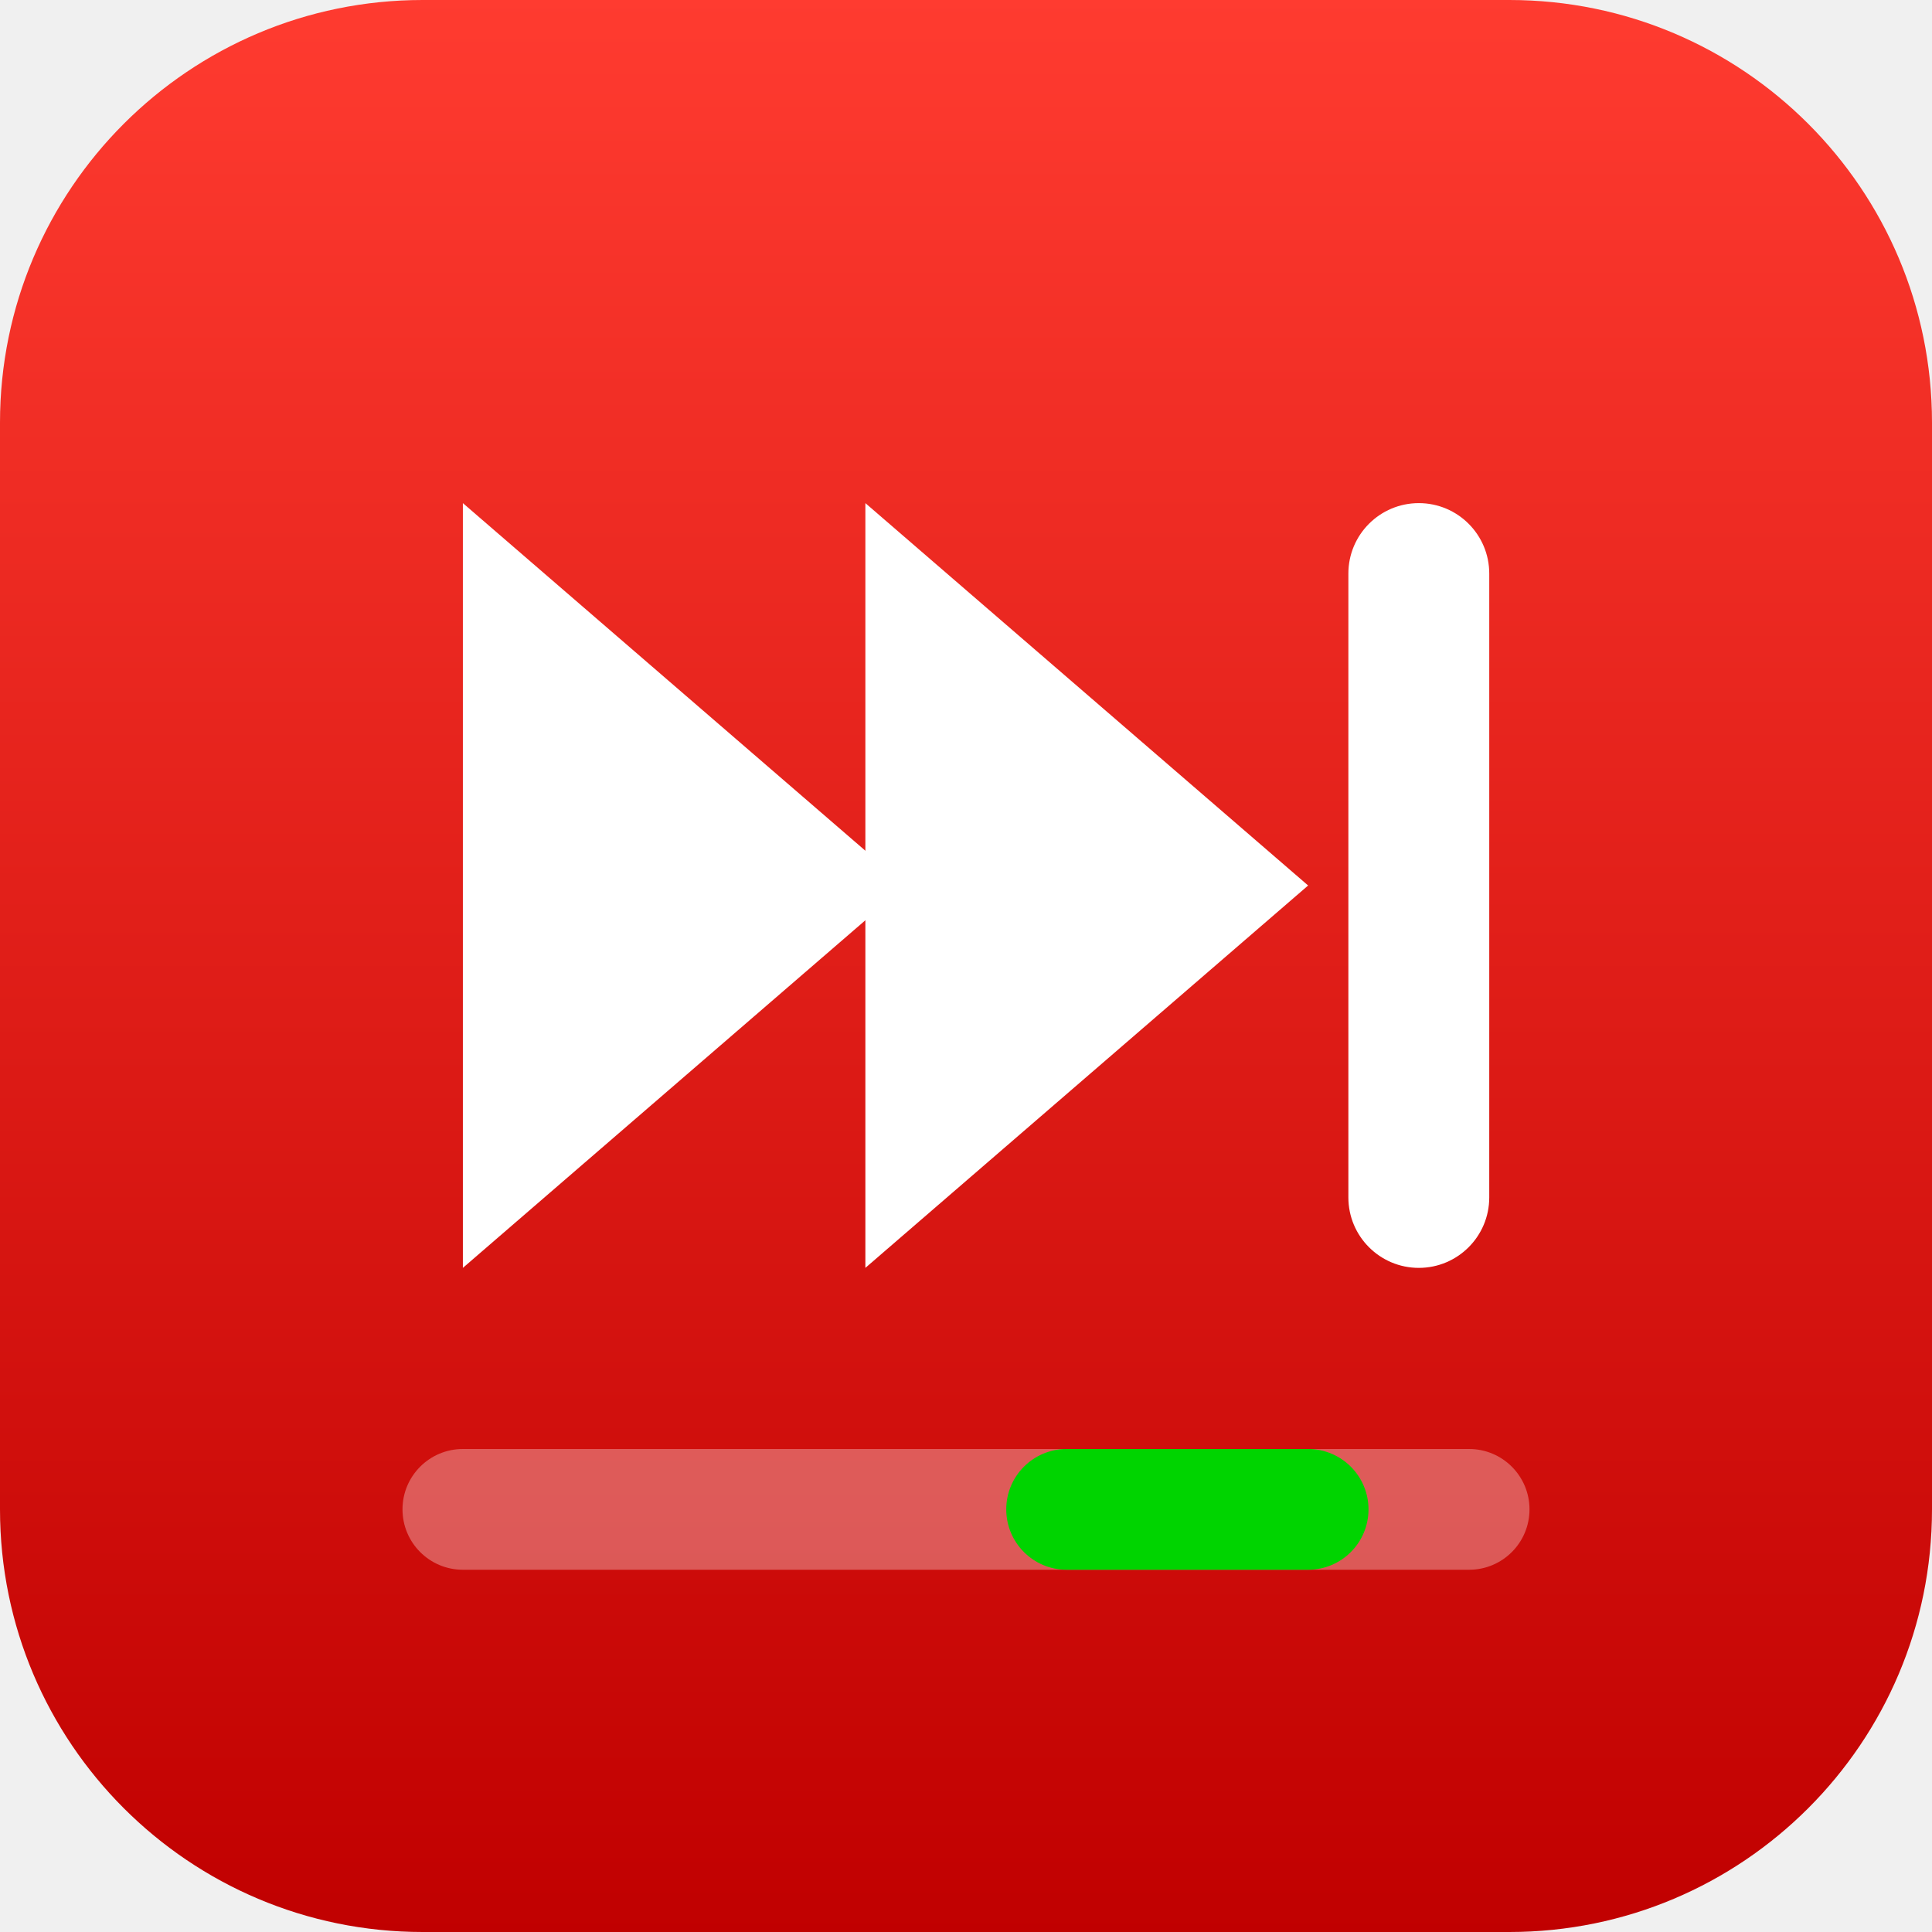
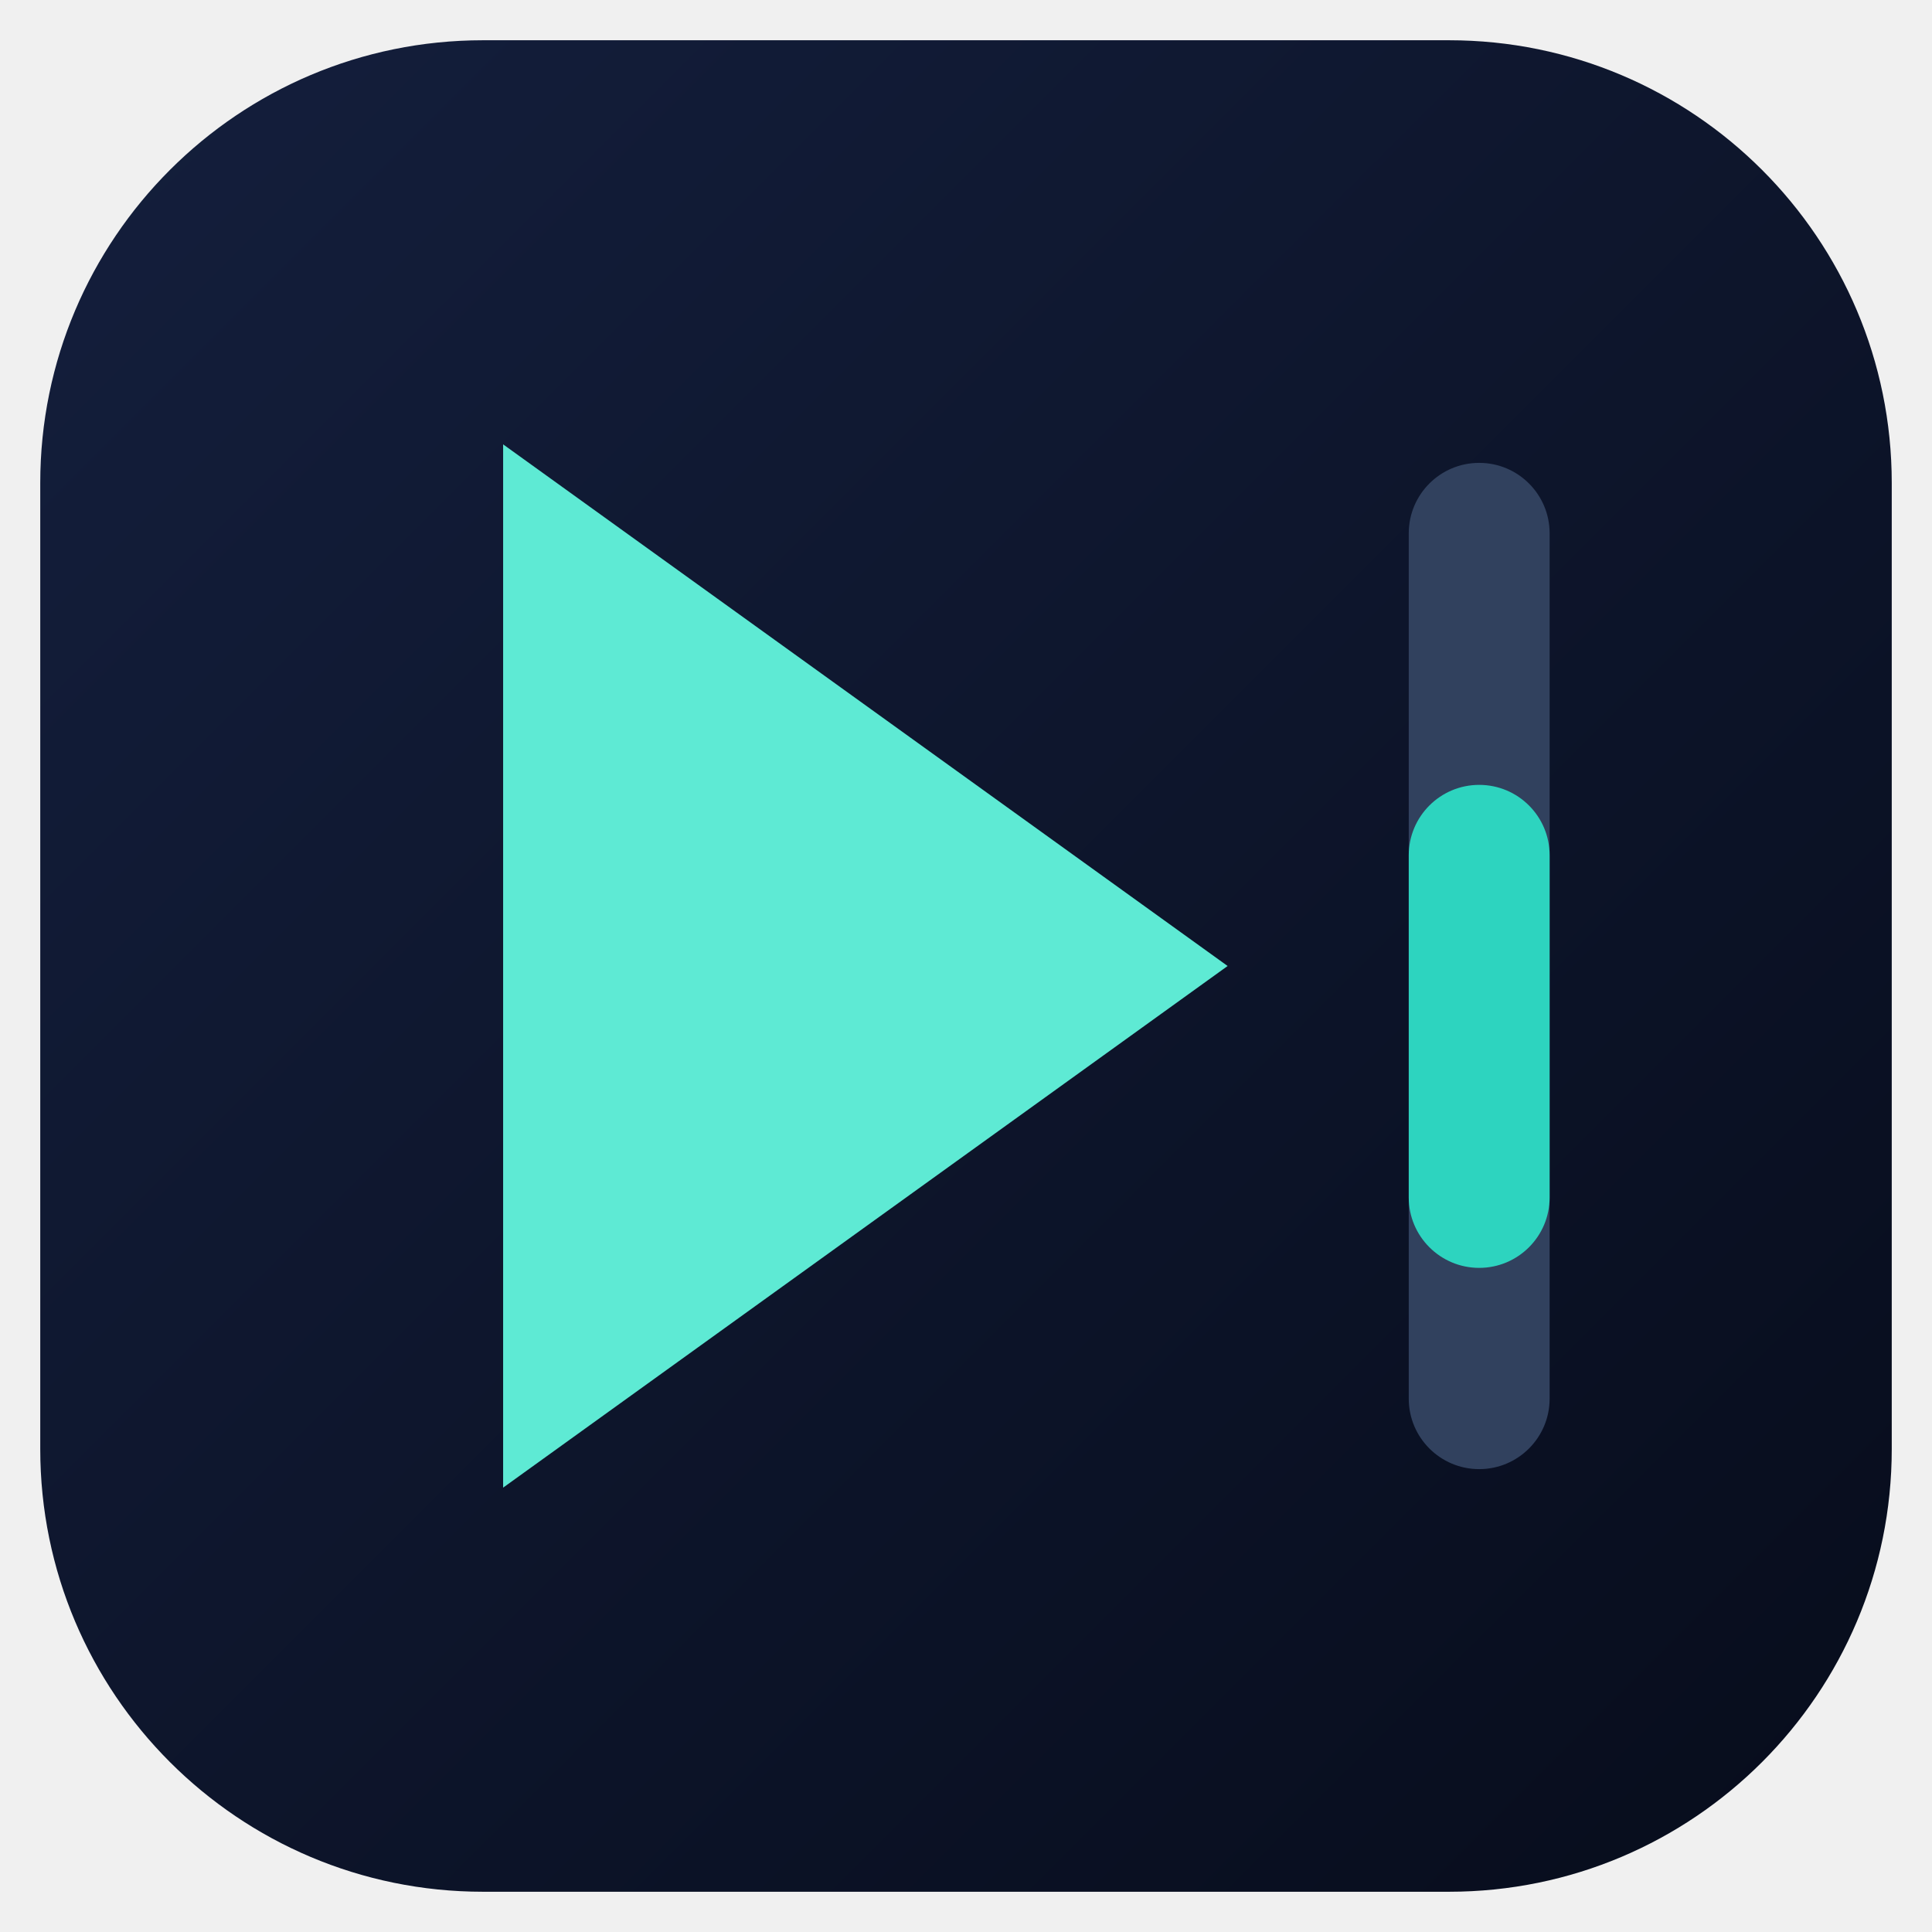
- <svg xmlns="http://www.w3.org/2000/svg" viewBox="0 0 96 96" width="96" height="96">
+ <svg xmlns="http://www.w3.org/2000/svg" viewBox="0 0 96 96">
  <defs>
-     <linearGradient id="badge" x1="0" y1="0" x2="0" y2="1">
-       <stop offset="0" stop-color="#ff3b30" />
-       <stop offset="1" stop-color="#c00000" />
+     <linearGradient id="bg" x2="1" y2="1">
+       <stop stop-color="#141f3d" />
+       <stop offset="1" stop-color="#070c1b" />
    </linearGradient>
  </defs>
-   <rect width="96" height="96" rx="21" fill="url(#badge)" />
-   <g fill="#fff">
-     <path d="M23 25 L45 44 L23 63 Z" />
-     <path d="M43 25 L65 44 L43 63 Z" />
-     <rect x="67" y="25" width="7" height="38" rx="3.5" />
-   </g>
-   <rect x="20" y="72" width="56" height="6" rx="3" fill="#fff" opacity="0.32" />
-   <rect x="50" y="72" width="18" height="6" rx="3" fill="#00d400" />
+   <rect x="2" y="2" width="92" height="92" rx="22" fill="url(#bg)" />
+   <path d="M25 22.08 61 48 25 73.92Z" fill="#5eead4" />
+   <rect x="70" y="23" width="7" height="50" rx="3.5" fill="#31415e" />
+   <rect x="70" y="39" width="7" height="24" rx="3.5" fill="#2dd4bf" />
</svg>
